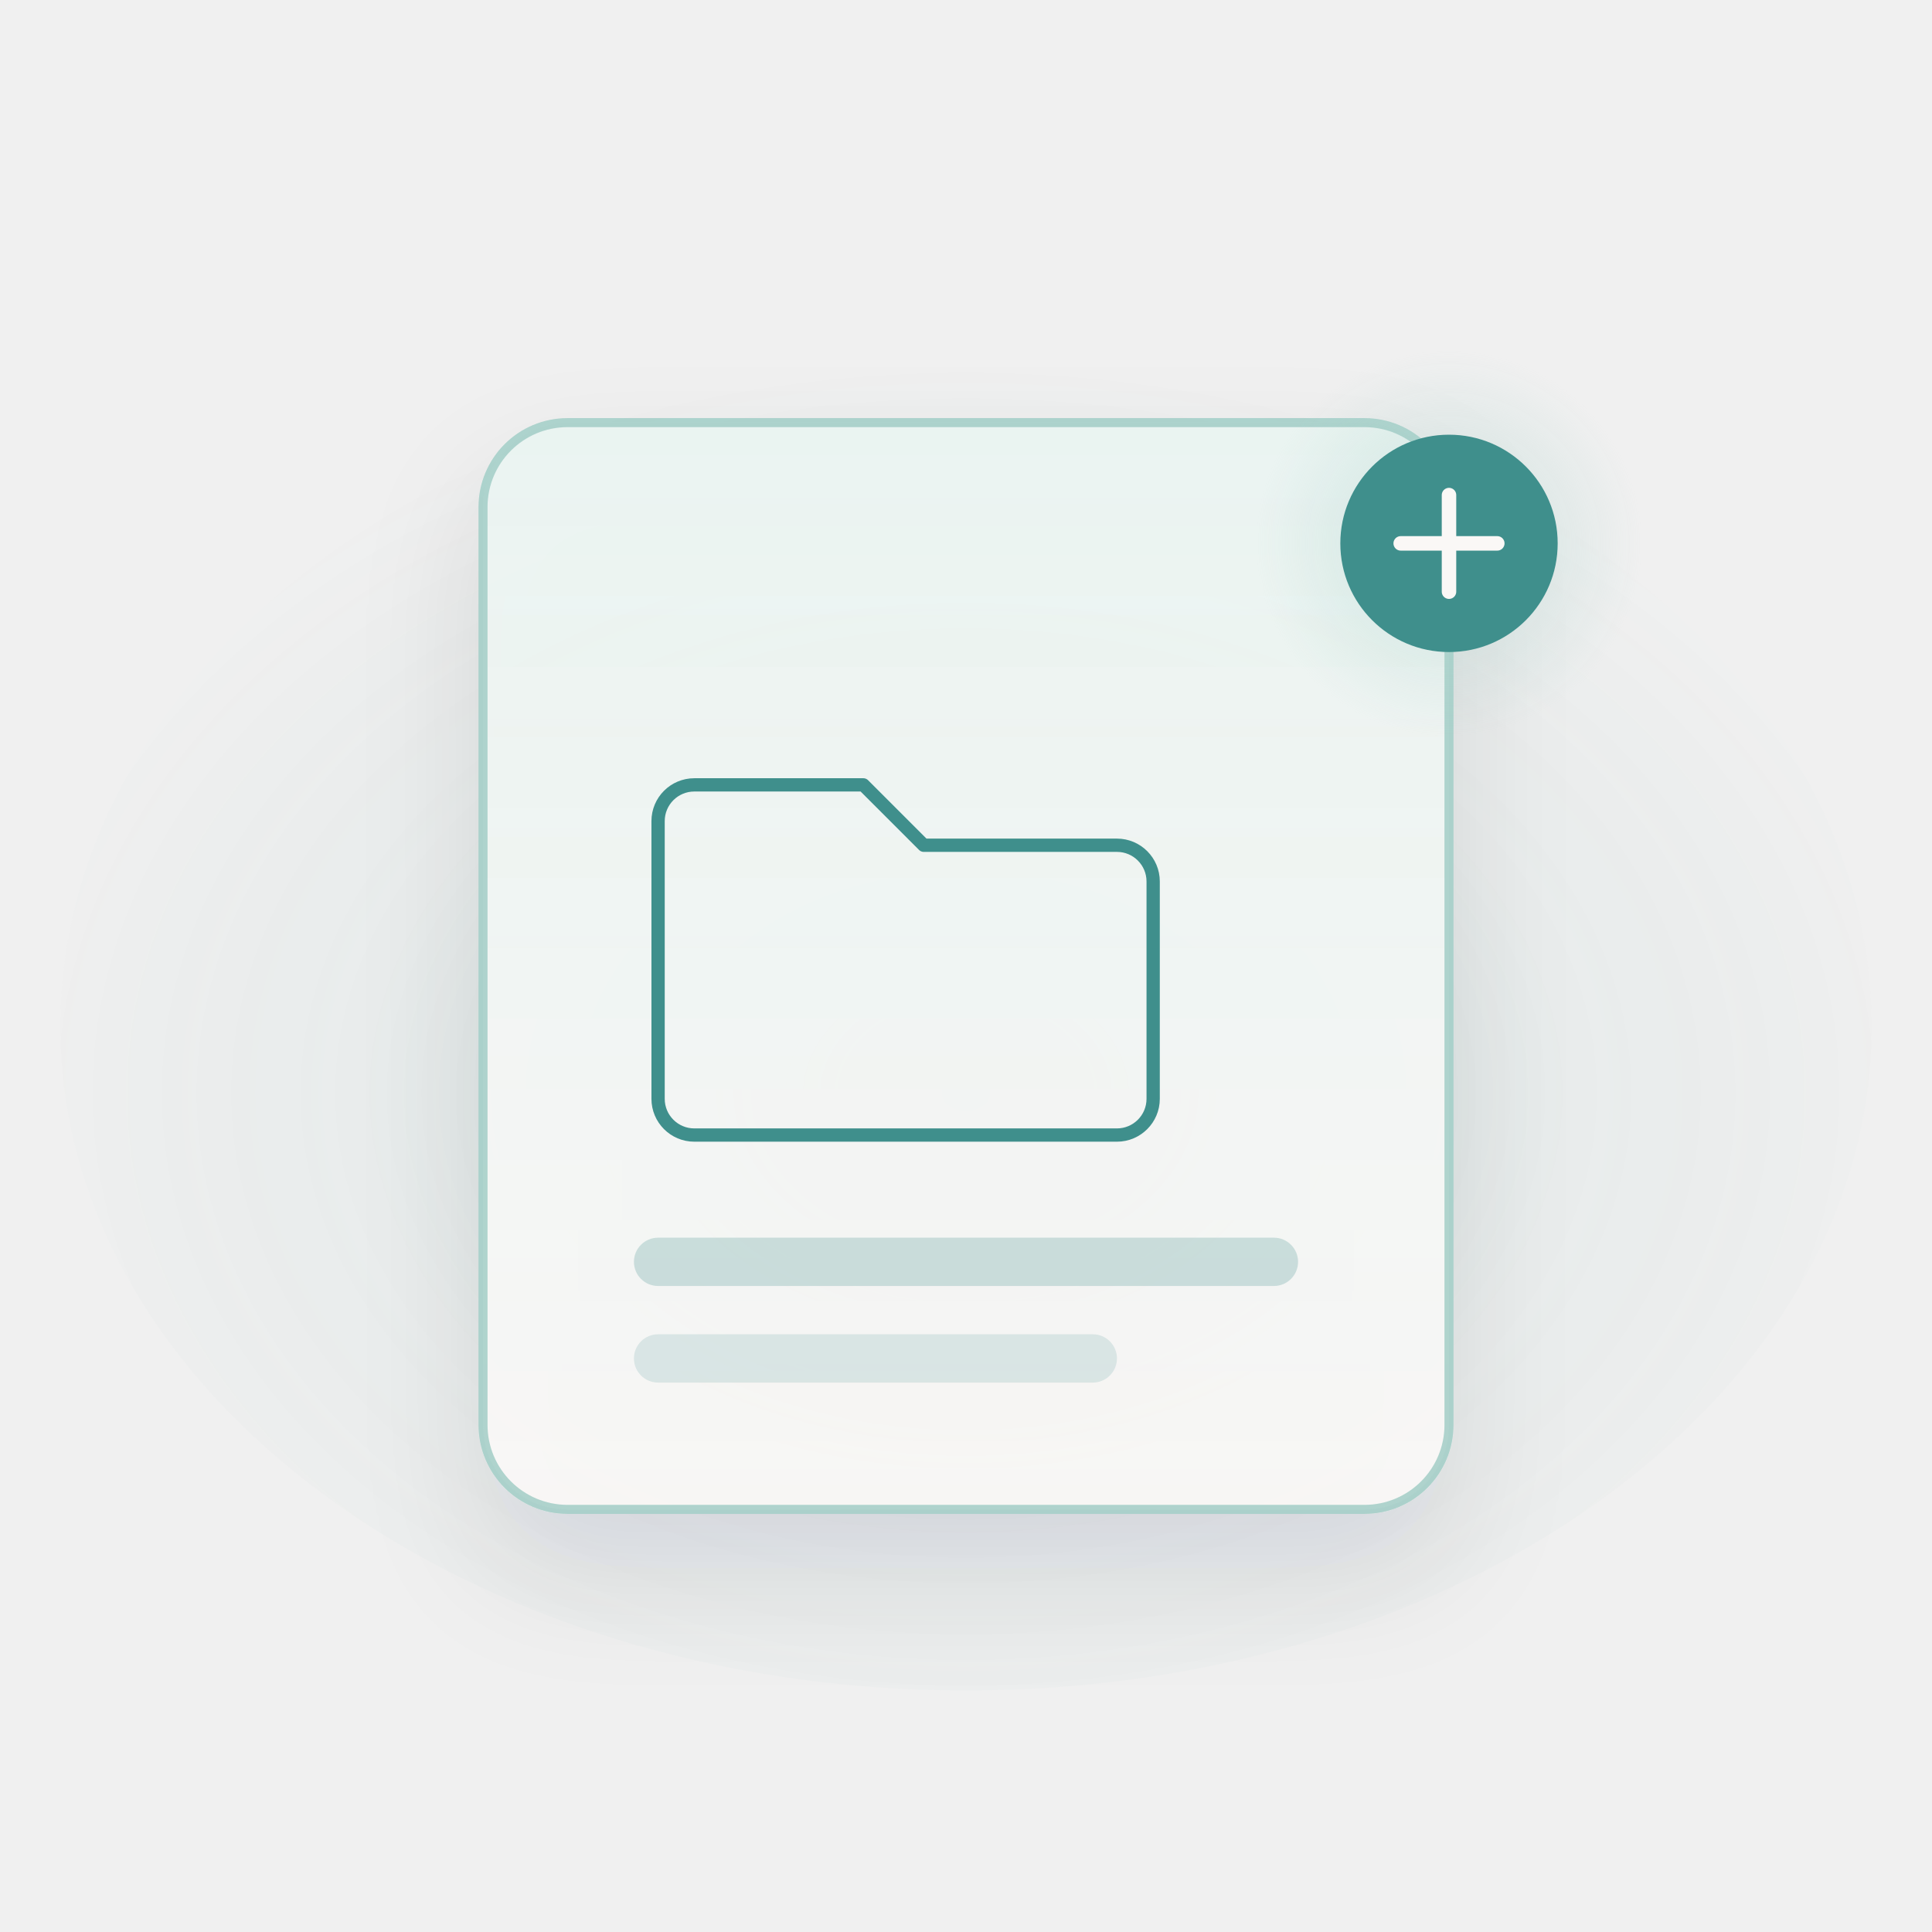
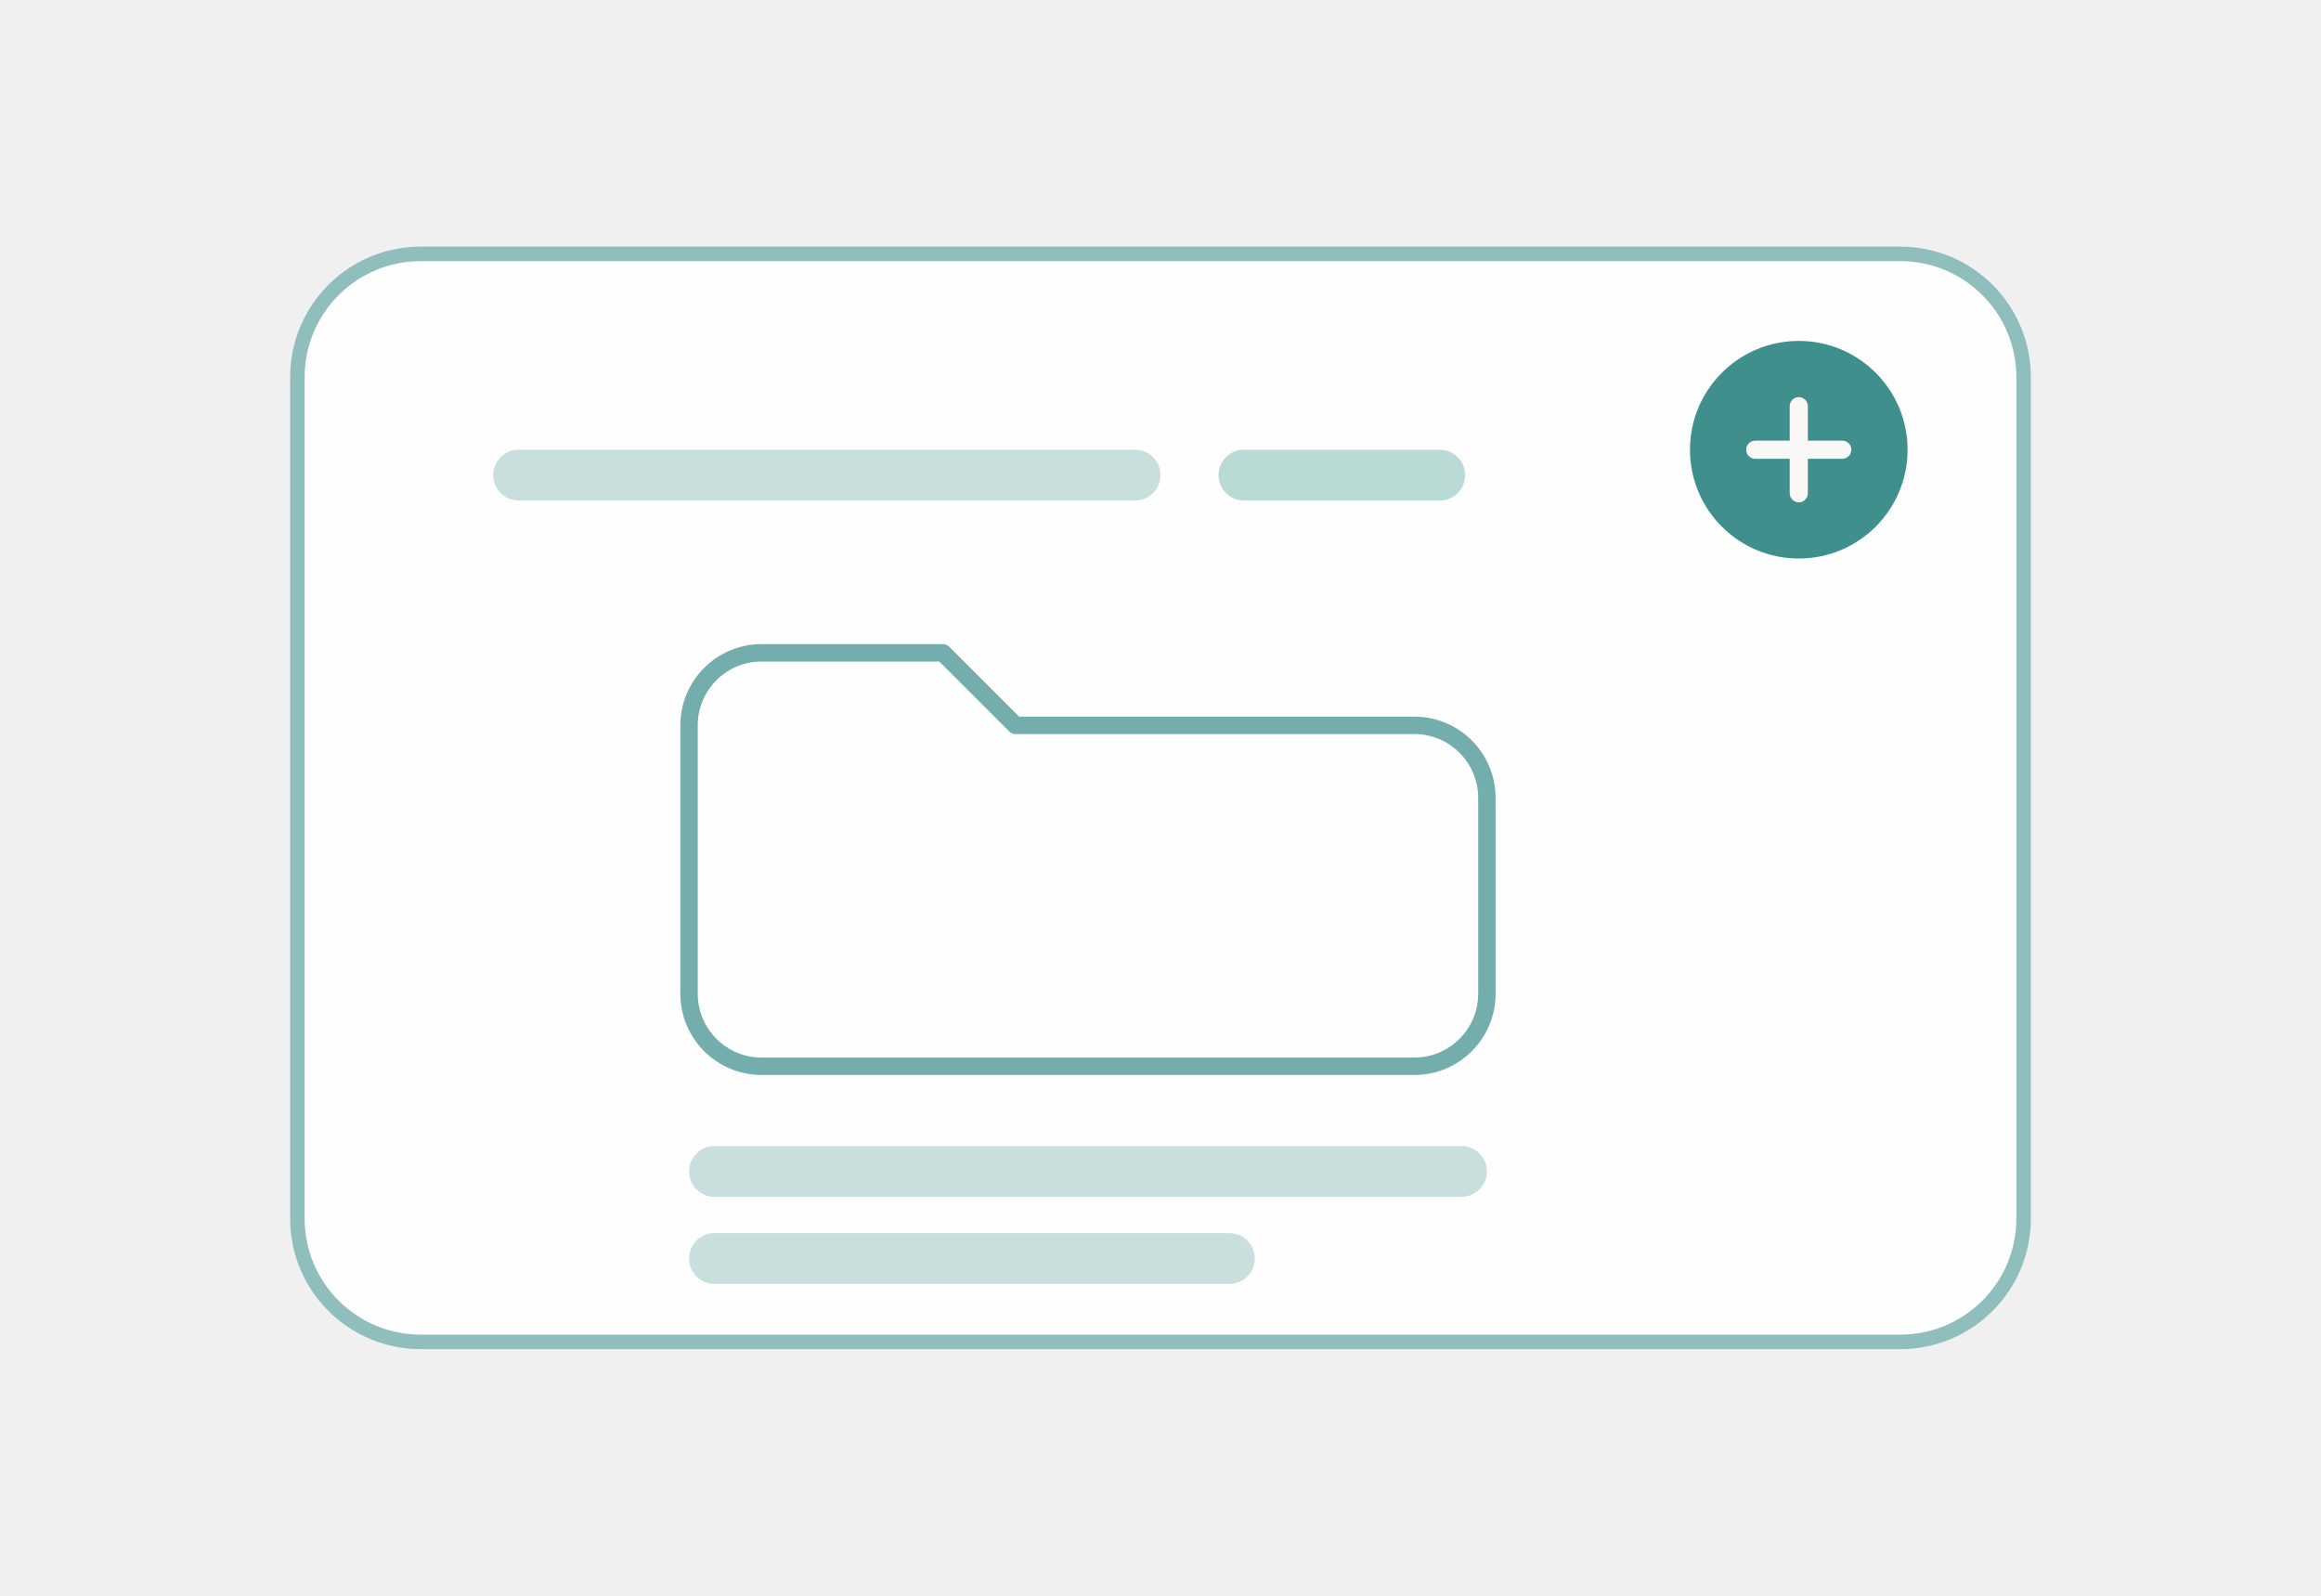
- <svg xmlns="http://www.w3.org/2000/svg" width="320" height="320" viewBox="0 0 320 320" fill="none">
-   <defs>
-     <radialGradient id="glow" cx="50%" cy="55%" r="55%">
-       <stop offset="0%" stop-color="#3F8F8C" stop-opacity="0.18" />
-       <stop offset="60%" stop-color="#3F8F8C" stop-opacity="0.045" />
-       <stop offset="100%" stop-color="#3F8F8C" stop-opacity="0" />
-     </radialGradient>
-     <linearGradient id="card" x1="0" y1="0" x2="0" y2="1">
-       <stop offset="0%" stop-color="#EAF3F1" stop-opacity="0.98" />
-       <stop offset="100%" stop-color="#FAF8F6" stop-opacity="0.92" />
-     </linearGradient>
-     <radialGradient id="plusGlow" cx="50%" cy="50%" r="50%">
-       <stop offset="0%" stop-color="#A7D0C9" stop-opacity="0.45" />
-       <stop offset="100%" stop-color="#A7D0C9" stop-opacity="0" />
-     </radialGradient>
-     <filter id="shadow" x="-20%" y="-20%" width="140%" height="160%" color-interpolation-filters="sRGB">
-       <feDropShadow dx="0" dy="10" stdDeviation="10" flood-color="#1E2328" flood-opacity="0.10" />
-     </filter>
-   </defs>
-   <ellipse cx="160" cy="170" rx="150" ry="110" fill="url(#glow)" />
-   <rect x="80" y="70" width="160" height="180" rx="14" fill="url(#card)" stroke="#A7D0C9" stroke-opacity="0.90" stroke-width="1.5" filter="url(#shadow)" />
-   <g stroke="#3F8F8C" stroke-width="2.2" fill="none" stroke-linejoin="round" stroke-linecap="round">
-     <path d="M115 130 h28 l10 10 h32 a6 6 0 0 1 6 6 v36 a6 6 0 0 1 -6 6 h-70 a6 6 0 0 1 -6 -6 v-46 a6 6 0 0 1 6 -6 z" />
-   </g>
-   <rect x="105" y="205" width="110" height="8" rx="4" fill="#3F8F8C" fill-opacity="0.24" />
-   <rect x="105" y="221" width="80" height="8" rx="4" fill="#3F8F8C" fill-opacity="0.16" />
-   <circle cx="240" cy="90" r="32" fill="url(#plusGlow)" />
-   <circle cx="240" cy="90" r="18" fill="#3F8F8C" />
-   <g stroke="#FAF8F6" stroke-width="2.4" stroke-linecap="round">
-     <line x1="240" y1="82" x2="240" y2="98" />
-     <line x1="232" y1="90" x2="248" y2="90" />
-   </g>
+ <svg xmlns="http://www.w3.org/2000/svg" width="320" height="220" viewBox="0 0 320 220" fill="none">
+   <rect x="40" y="34" width="240" height="152" rx="18" fill="#FFFFFF" fill-opacity="0.96" />
+   <rect x="41" y="35" width="238" height="150" rx="17" stroke="#3F8F8C" stroke-opacity="0.58" stroke-width="2" />
+   <circle cx="248" cy="62" r="15" fill="#3F8F8C" />
+   <path d="M248 56V68" stroke="#FAF8F6" stroke-width="2.5" stroke-linecap="round" />
+   <path d="M242 62H254" stroke="#FAF8F6" stroke-width="2.5" stroke-linecap="round" />
+   <rect x="68" y="62" width="92" height="7" rx="3.5" fill="#3F8F8C" fill-opacity="0.28" />
+   <rect x="168" y="62" width="34" height="7" rx="3.5" fill="#A7D0C9" fill-opacity="0.78" />
+   <path d="M105 90H130L140 100H195C200.523 100 205 104.477 205 110V137C205 142.523 200.523 147 195 147H105C99.477 147 95 142.523 95 137V100C95 94.477 99.477 90 105 90Z" stroke="#3F8F8C" stroke-opacity="0.72" stroke-width="2.4" stroke-linejoin="round" />
+   <rect x="95" y="158" width="110" height="7" rx="3.5" fill="#3F8F8C" fill-opacity="0.28" />
+   <rect x="95" y="170" width="78" height="7" rx="3.5" fill="#3F8F8C" fill-opacity="0.28" />
</svg>
